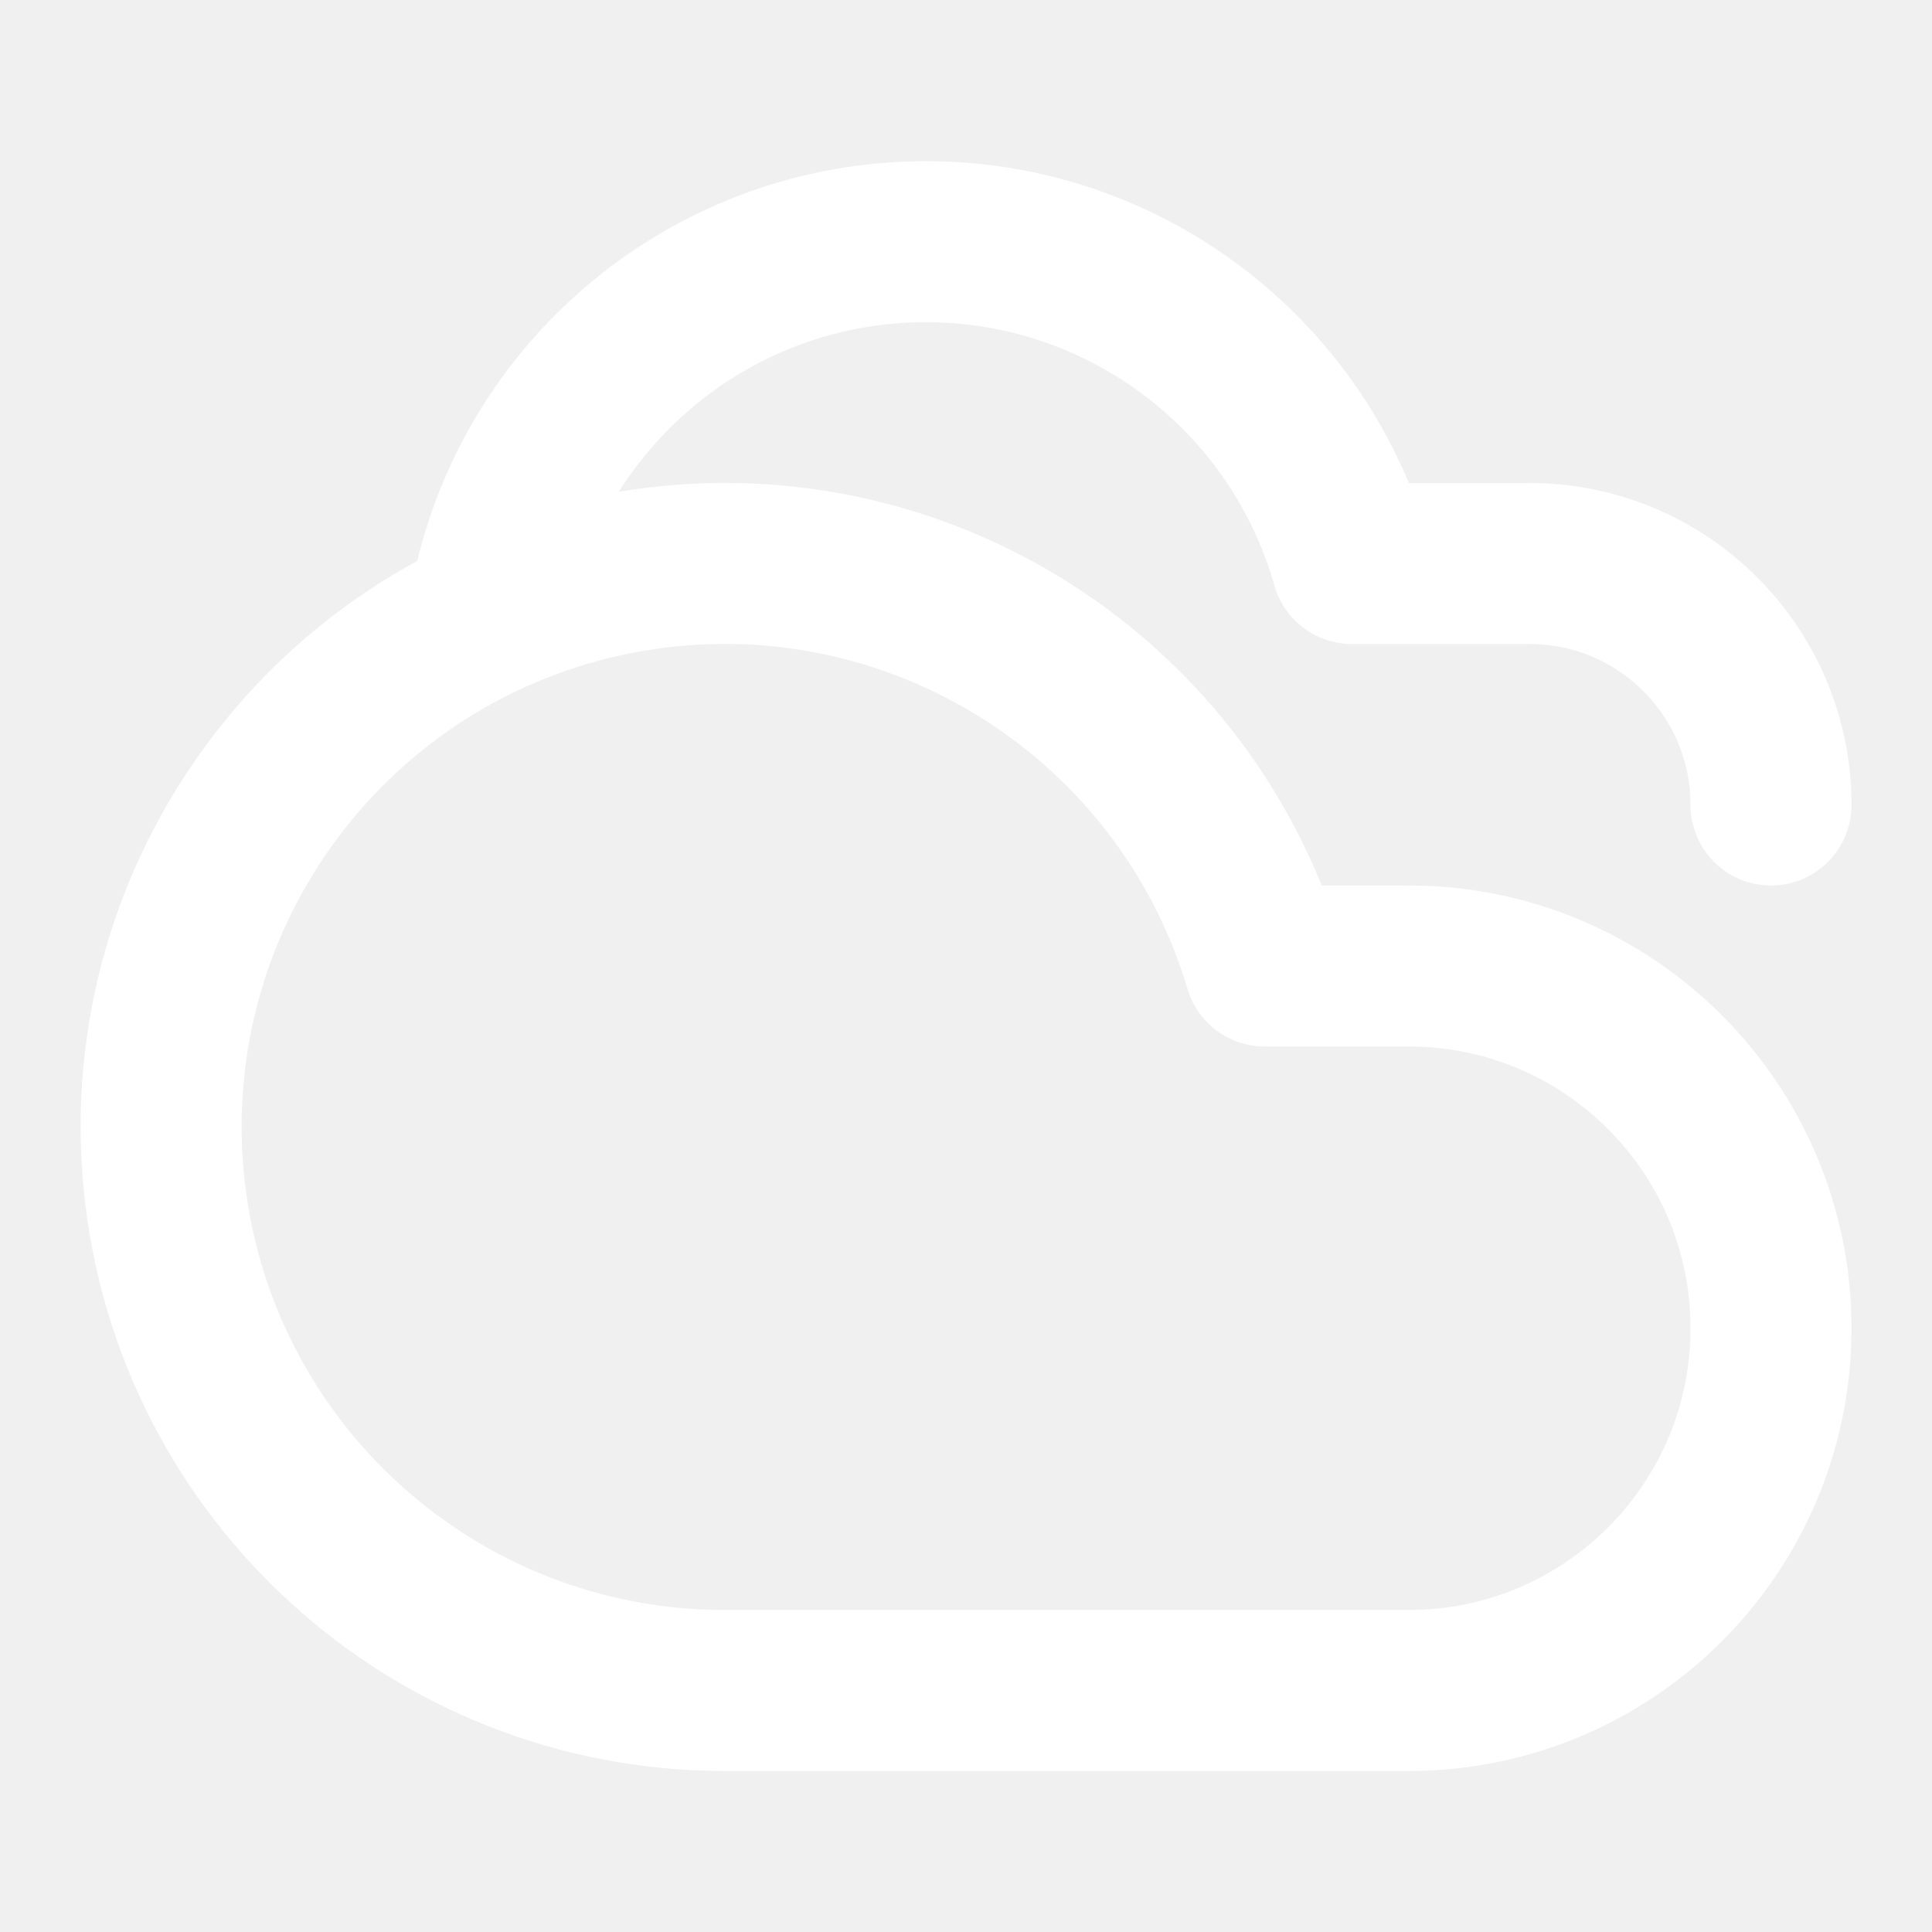
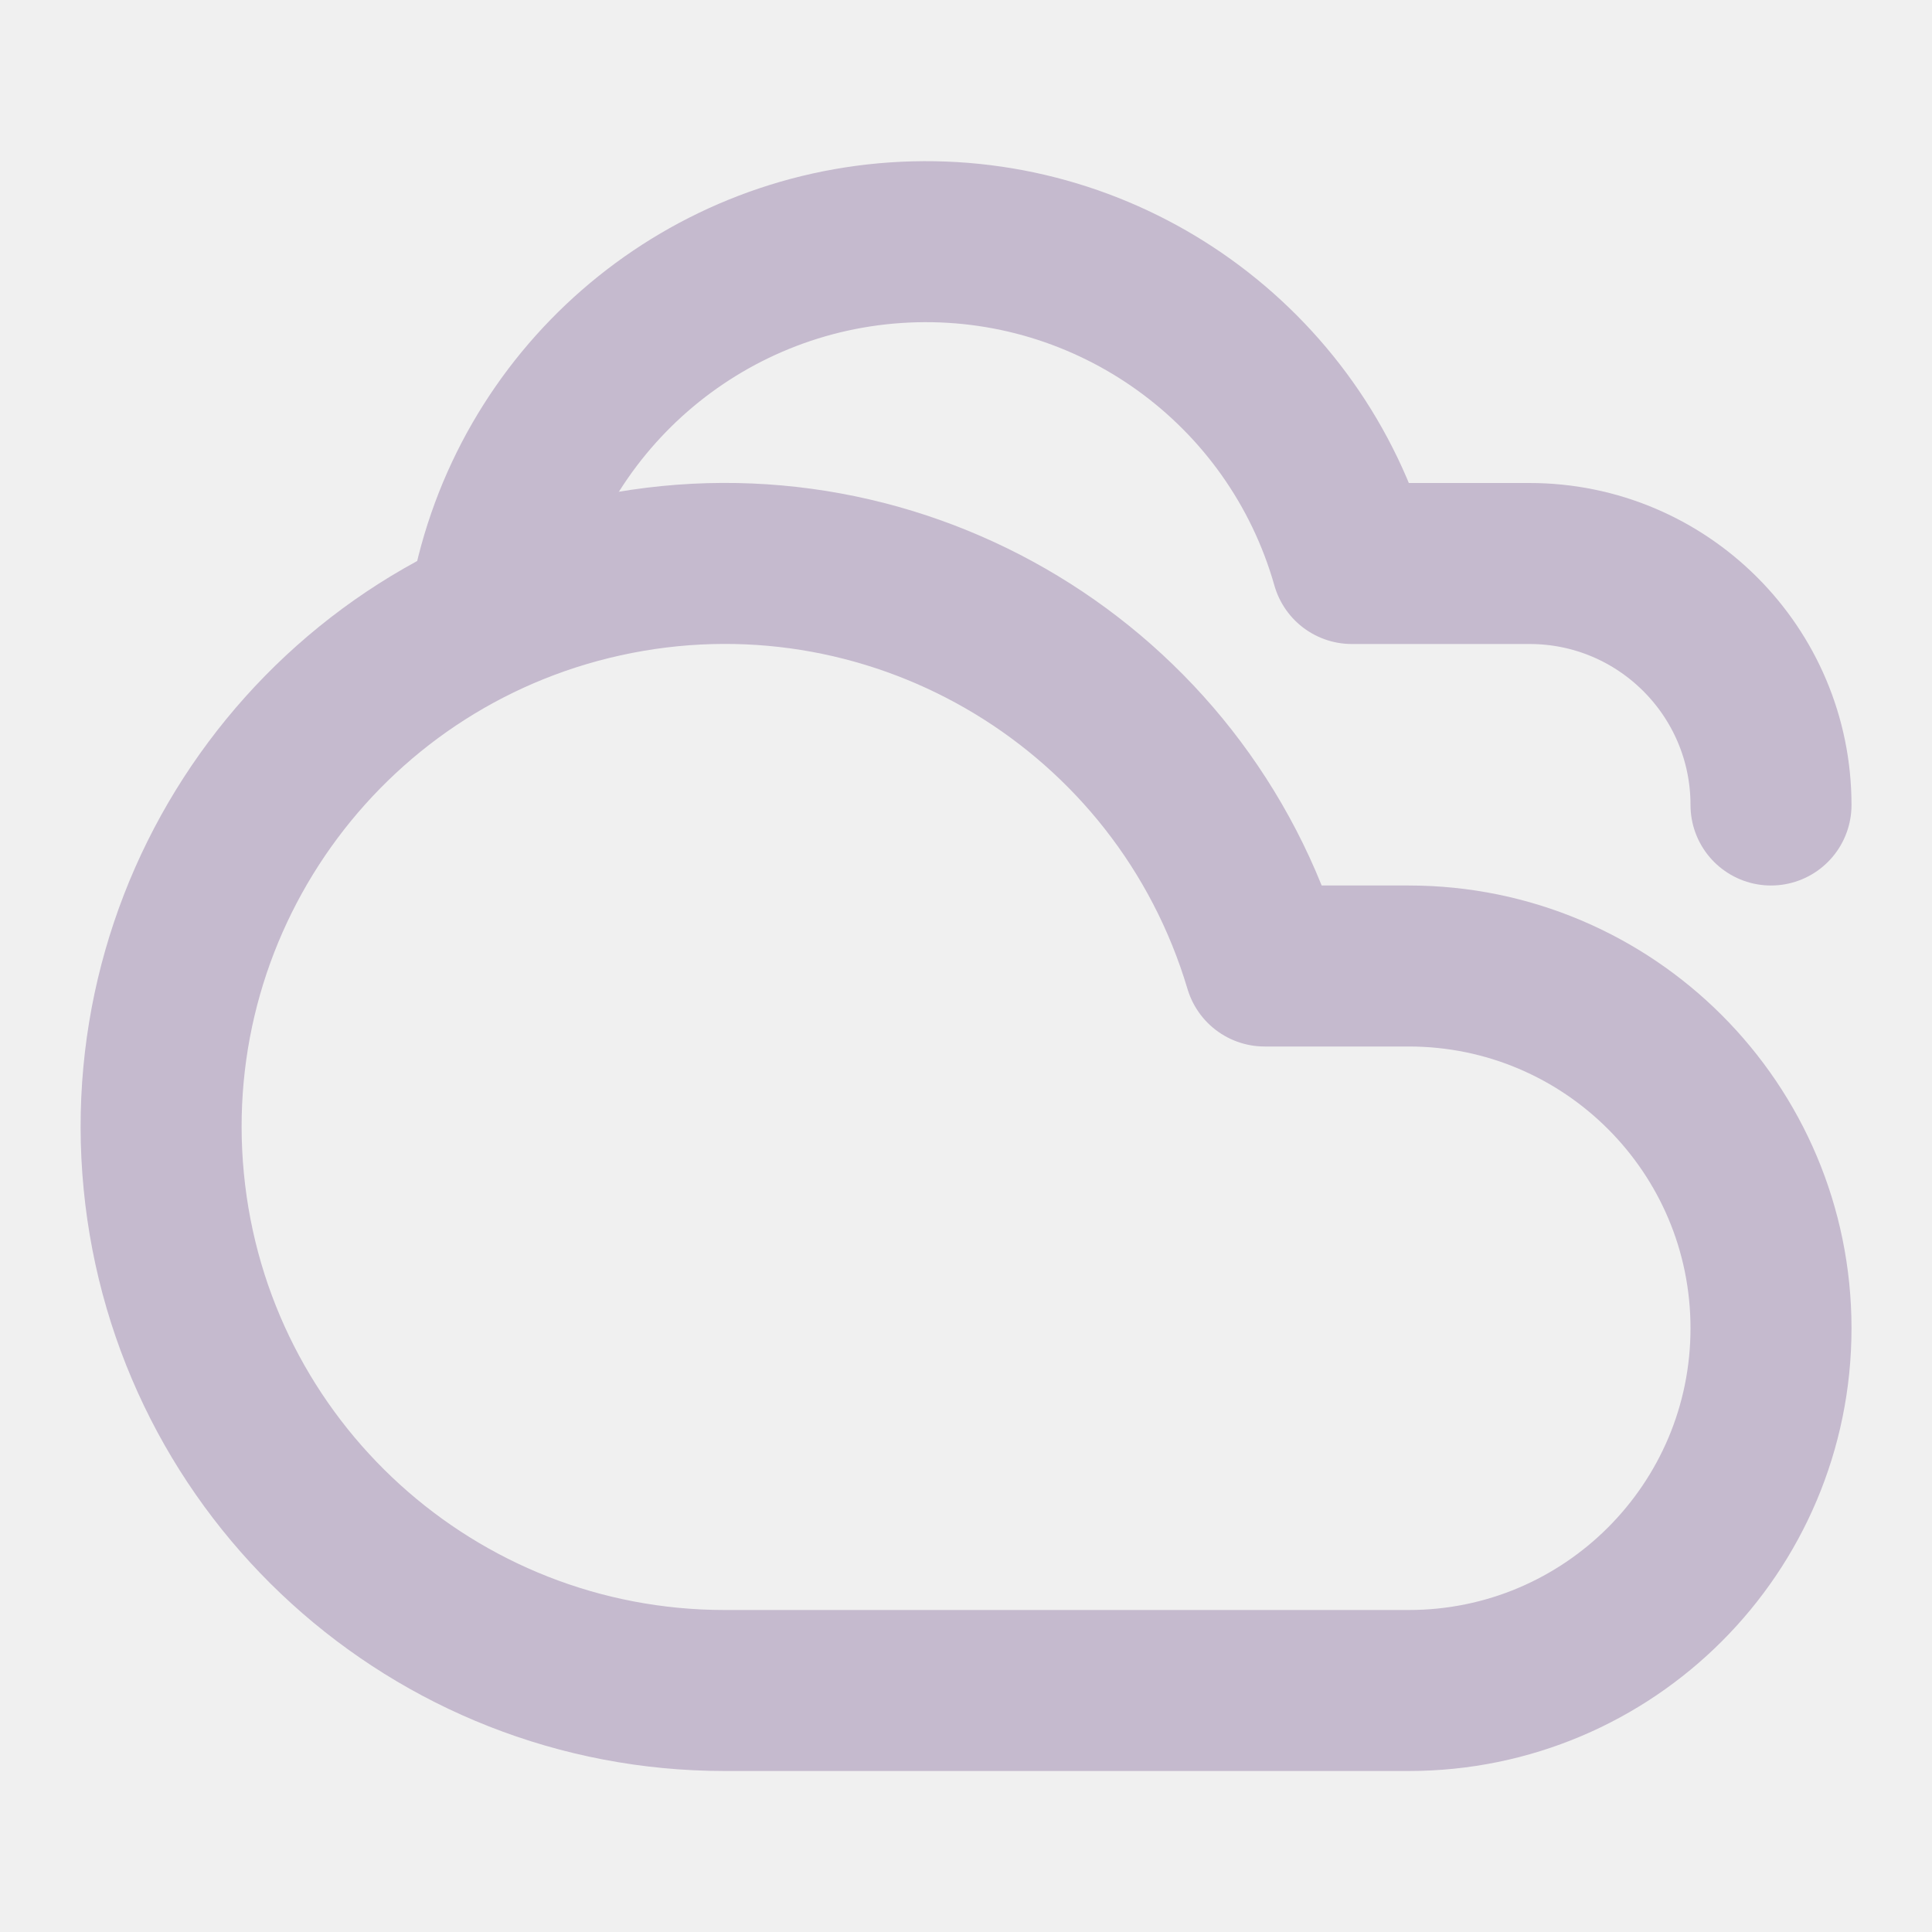
- <svg xmlns="http://www.w3.org/2000/svg" width="24" height="24" viewBox="0 0 24 24" fill="none" stroke="white" stroke-width="2" stroke-linecap="round" stroke-linejoin="round" class="lucide lucide-cloudy">
+ <svg xmlns="http://www.w3.org/2000/svg" width="24" height="24" viewBox="0 0 24 24" fill="none" stroke="#C5BACE" stroke-width="2" stroke-linecap="round" stroke-linejoin="round" class="lucide lucide-cloudy">
  <path d="M17.5 21H9a7 7 0 1 1 6.71-9h1.79a4.5 4.5 0 1 1 0 9Z" />
  <path d="M22 10a3 3 0 0 0-3-3h-2.207a5.502 5.502 0 0 0-10.702.5" />
</svg>
